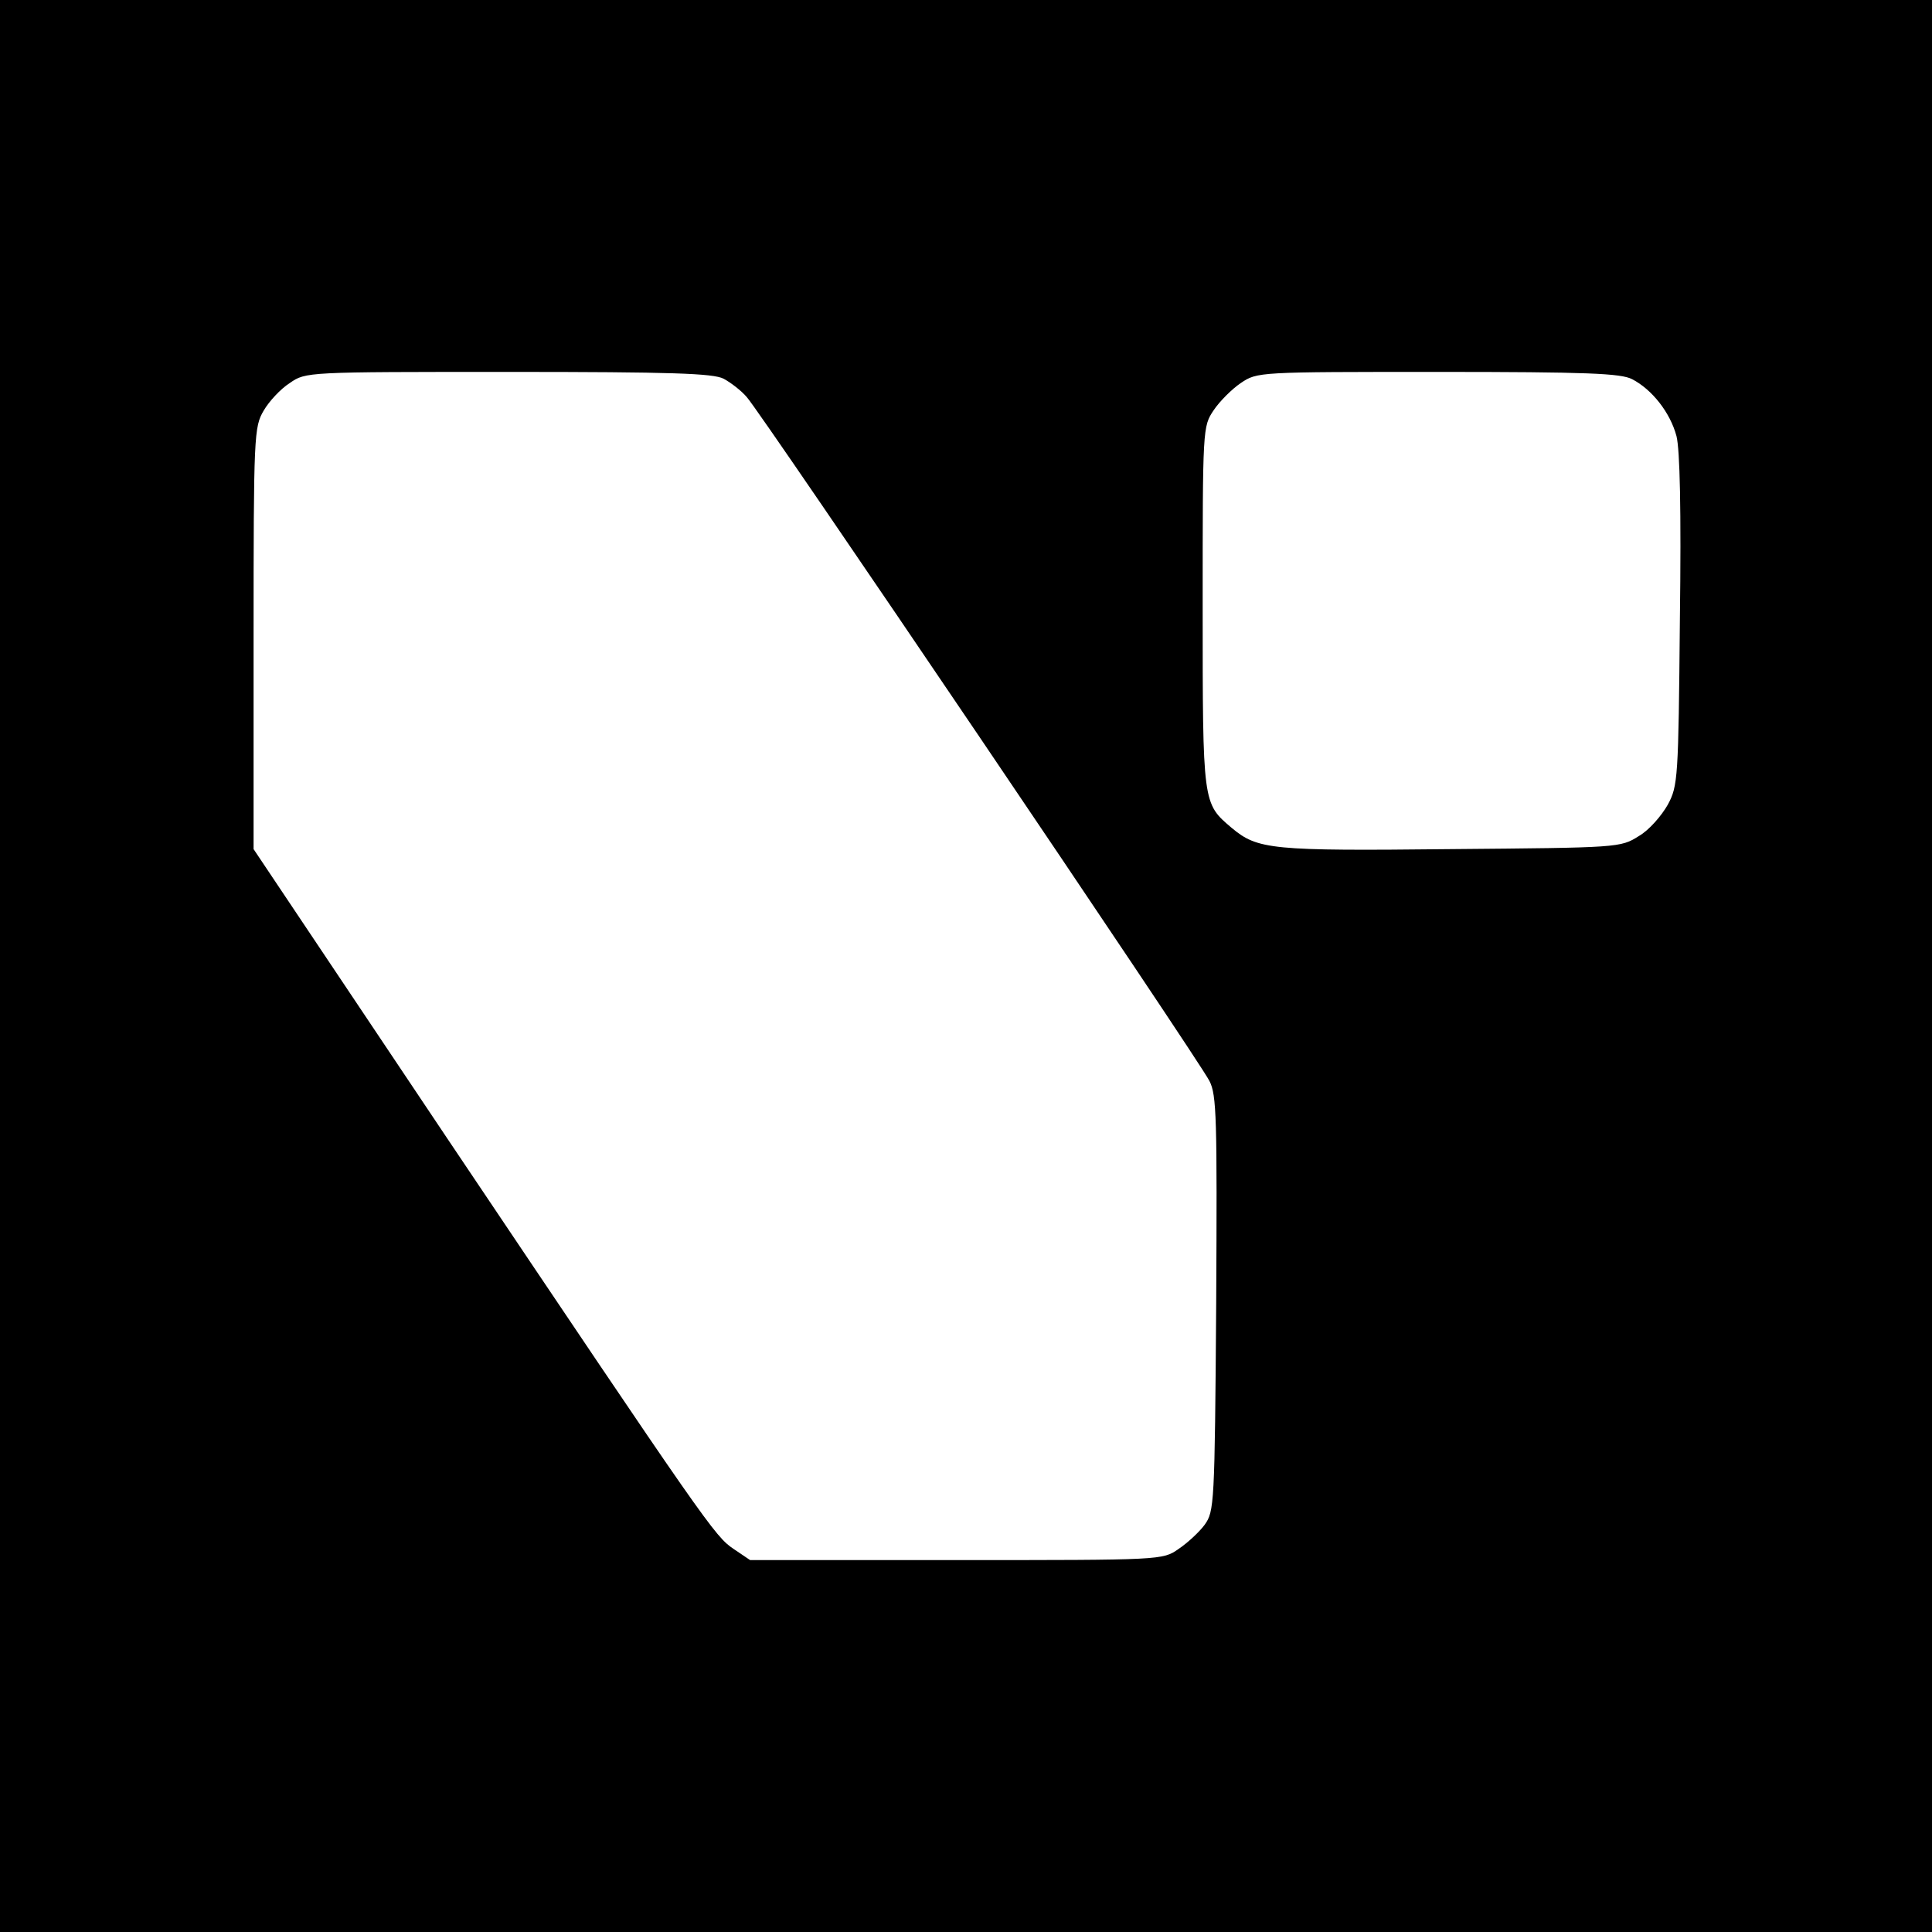
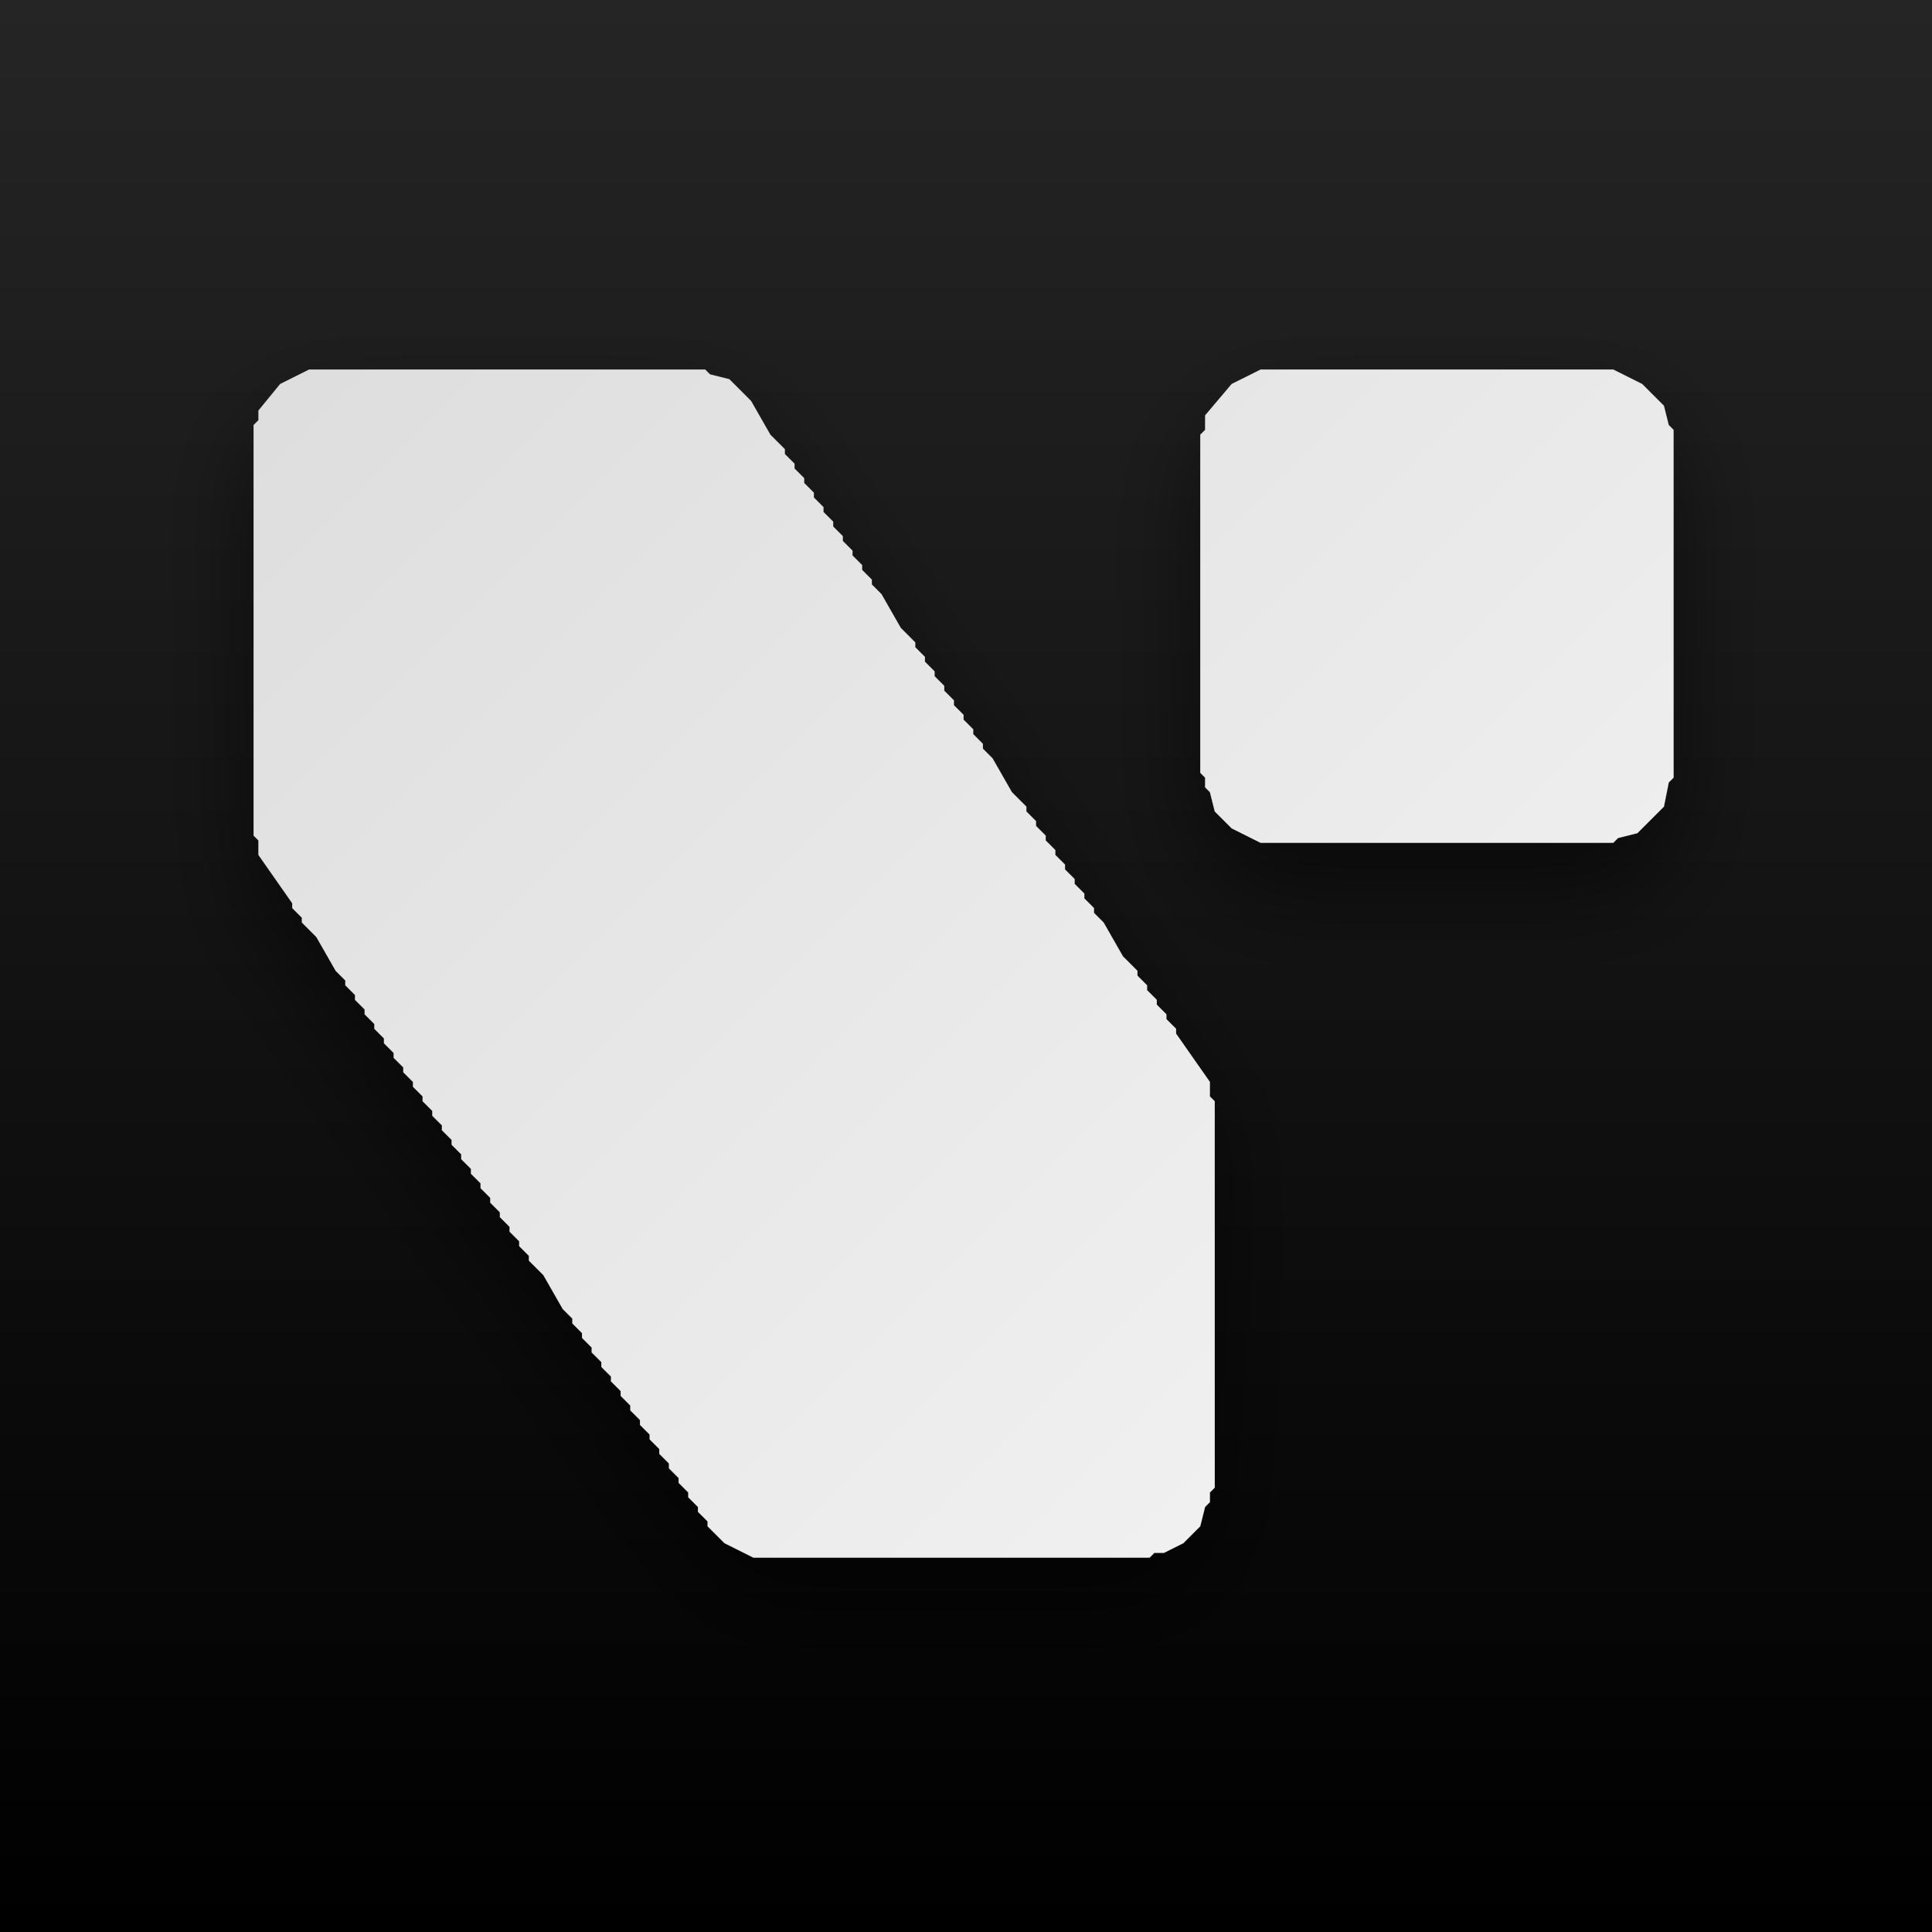
- <svg xmlns="http://www.w3.org/2000/svg" version="1.0" width="400pt" height="400pt" viewBox="0 0 400 400" preserveAspectRatio="xMidYMid meet">
-   <g transform="translate(0,400) scale(0.1,-0.1)" fill="#000000" stroke="none">
-     <path d="M0 2000 l0 -2000 2000 0 2000 0 0 2000 0 2000 -2000 0 -2000 0 0 -2000z m1498 1216 c15 -8 37 -25 48 -38 28 -30 936 -1372 958 -1416 15 -29 16 -76 14 -461 -3 -418 -4 -430 -24 -458 -11 -15 -36 -38 -54 -50 -33 -23 -34 -23 -460 -23 l-427 0 -34 23 c-39 26 -55 49 -593 850 l-401 599 0 436 c0 423 1 438 21 472 11 19 35 45 54 57 33 23 34 23 452 23 340 0 424 -3 446 -14z m1881 -1 c41 -21 79 -69 92 -118 7 -28 10 -150 7 -382 -3 -327 -4 -342 -25 -381 -13 -23 -39 -53 -60 -65 -38 -24 -41 -24 -388 -27 -374 -4 -401 -1 -455 44 -60 51 -60 48 -60 457 0 372 0 374 23 408 12 18 38 44 56 56 34 23 36 23 408 23 309 0 379 -3 402 -15z" />
-   </g>
+ <svg xmlns="http://www.w3.org/2000/svg" width="400" height="400" viewBox="0 0 400 400" fill="none">
+   <defs>
+     <linearGradient id="bg" x1="0" y1="0" x2="0" y2="400" gradientUnits="userSpaceOnUse">
+       <stop offset="0" stop-color="#252525" />
+       <stop offset="1" stop-color="#000000" />
+     </linearGradient>
+     <linearGradient id="panel" x1="0" y1="0" x2="400" y2="400" gradientUnits="userSpaceOnUse">
+       <stop offset="0" stop-color="#D8D8D8" />
+       <stop offset="1" stop-color="#FAFAFA" />
+     </linearGradient>
+     <filter id="shadow" x="-30%" y="-30%" width="160%" height="160%" color-interpolation-filters="sRGB">
+       <feDropShadow dx="0" dy="10" stdDeviation="10" flood-color="#000000" flood-opacity="0.55" />
+     </filter>
+   </defs>
+   <rect width="400" height="400" fill="url(#bg)" />
+   <path d="M238.0,322.5 L156.0,322.5 L150.0,319.5 L146.5,316.0 L146.5,315.0 L144.5,313.0 L144.5,312.0 L142.5,310.0 L142.5,309.0 L140.5,307.0 L140.5,306.0 L138.5,304.0 L138.5,303.0 L136.5,301.0 L136.5,300.0 L134.5,298.0 L134.5,297.0 L132.5,295.0 L132.5,294.0 L130.5,292.0 L130.5,291.0 L128.5,289.0 L128.5,288.0 L126.5,286.0 L126.5,285.0 L124.5,283.0 L124.5,282.0 L122.5,280.0 L122.5,279.0 L120.5,277.0 L120.5,276.0 L118.5,274.0 L118.5,273.0 L116.5,271.0 L112.5,264.0 L109.5,261.0 L109.5,260.0 L107.5,258.0 L107.5,257.0 L105.5,255.0 L105.5,254.0 L103.5,252.0 L103.5,251.0 L101.5,249.0 L101.5,248.0 L99.5,246.0 L99.5,245.0 L97.5,243.0 L97.5,242.0 L95.5,240.0 L95.5,239.0 L93.5,237.0 L93.5,236.0 L91.5,234.0 L91.5,233.0 L89.5,231.0 L89.5,230.0 L87.5,228.0 L87.5,227.0 L85.5,225.0 L85.5,224.0 L83.5,222.0 L83.5,221.0 L81.5,219.0 L81.5,218.0 L79.5,216.0 L79.5,215.0 L77.5,213.0 L77.5,212.0 L75.5,210.0 L75.5,209.0 L73.5,207.0 L73.5,206.0 L71.5,204.0 L71.5,203.0 L69.5,201.0 L65.5,194.0 L62.5,191.0 L62.5,190.0 L60.5,188.0 L60.5,187.0 L53.5,177.0 L53.5,174.0 L52.5,173.0 L52.5,88.0 L53.5,87.0 L53.5,85.0 L58.0,79.5 L64.0,76.5 L146.0,76.5 L147.0,77.5 L151.0,78.5 L155.5,83.0 L159.5,90.0 L162.5,93.0 L162.5,94.0 L164.5,96.0 L164.5,97.0 L166.5,99.0 L166.5,100.0 L168.5,102.0 L168.5,103.0 L170.5,105.0 L170.5,106.0 L172.5,108.0 L172.5,109.0 L174.5,111.0 L174.5,112.0 L176.5,114.0 L176.5,115.0 L178.5,117.0 L178.5,118.0 L180.5,120.0 L180.5,121.0 L182.5,123.0 L186.5,130.0 L189.5,133.0 L189.5,134.0 L191.5,136.0 L191.5,137.0 L193.5,139.0 L193.5,140.0 L195.5,142.0 L195.5,143.0 L197.5,145.0 L197.5,146.0 L199.5,148.0 L199.5,149.0 L201.5,151.0 L201.5,152.0 L203.5,154.0 L203.5,155.0 L205.5,157.0 L209.5,164.0 L212.5,167.0 L212.5,168.0 L214.5,170.0 L214.5,171.0 L216.5,173.0 L216.5,174.0 L218.5,176.0 L218.5,177.0 L220.5,179.0 L220.5,180.0 L222.5,182.0 L222.5,183.0 L224.5,185.0 L224.5,186.0 L226.5,188.0 L226.5,189.0 L228.5,191.0 L232.5,198.0 L235.5,201.0 L235.5,202.0 L237.5,204.0 L237.5,205.0 L239.5,207.0 L239.5,208.0 L241.5,210.0 L241.5,211.0 L243.5,213.0 L243.5,214.0 L250.5,224.0 L250.5,227.0 L251.5,228.0 L251.5,308.0 L250.5,309.0 L250.5,311.0 L249.5,312.0 L248.5,316.0 L245.0,319.5 L241.0,321.5 L239.0,321.5 L238.0,322.5 Z" fill="url(#panel)" filter="url(#shadow)" />
+   <path d="M334.0,174.5 L261.0,174.5 L255.0,171.5 L251.5,168.0 L250.5,164.0 L249.5,163.0 L249.5,161.0 L248.5,160.0 L248.5,90.0 L249.5,89.0 L249.5,86.0 L255.0,79.5 L261.0,76.5 L334.0,76.5 L340.0,79.5 L344.5,84.0 L345.5,88.0 L346.5,89.0 L346.5,161.0 L345.5,162.0 L344.5,167.0 L339.0,172.5 L335.0,173.5 L334.0,174.5 Z" fill="url(#panel)" filter="url(#shadow)" />
</svg>
